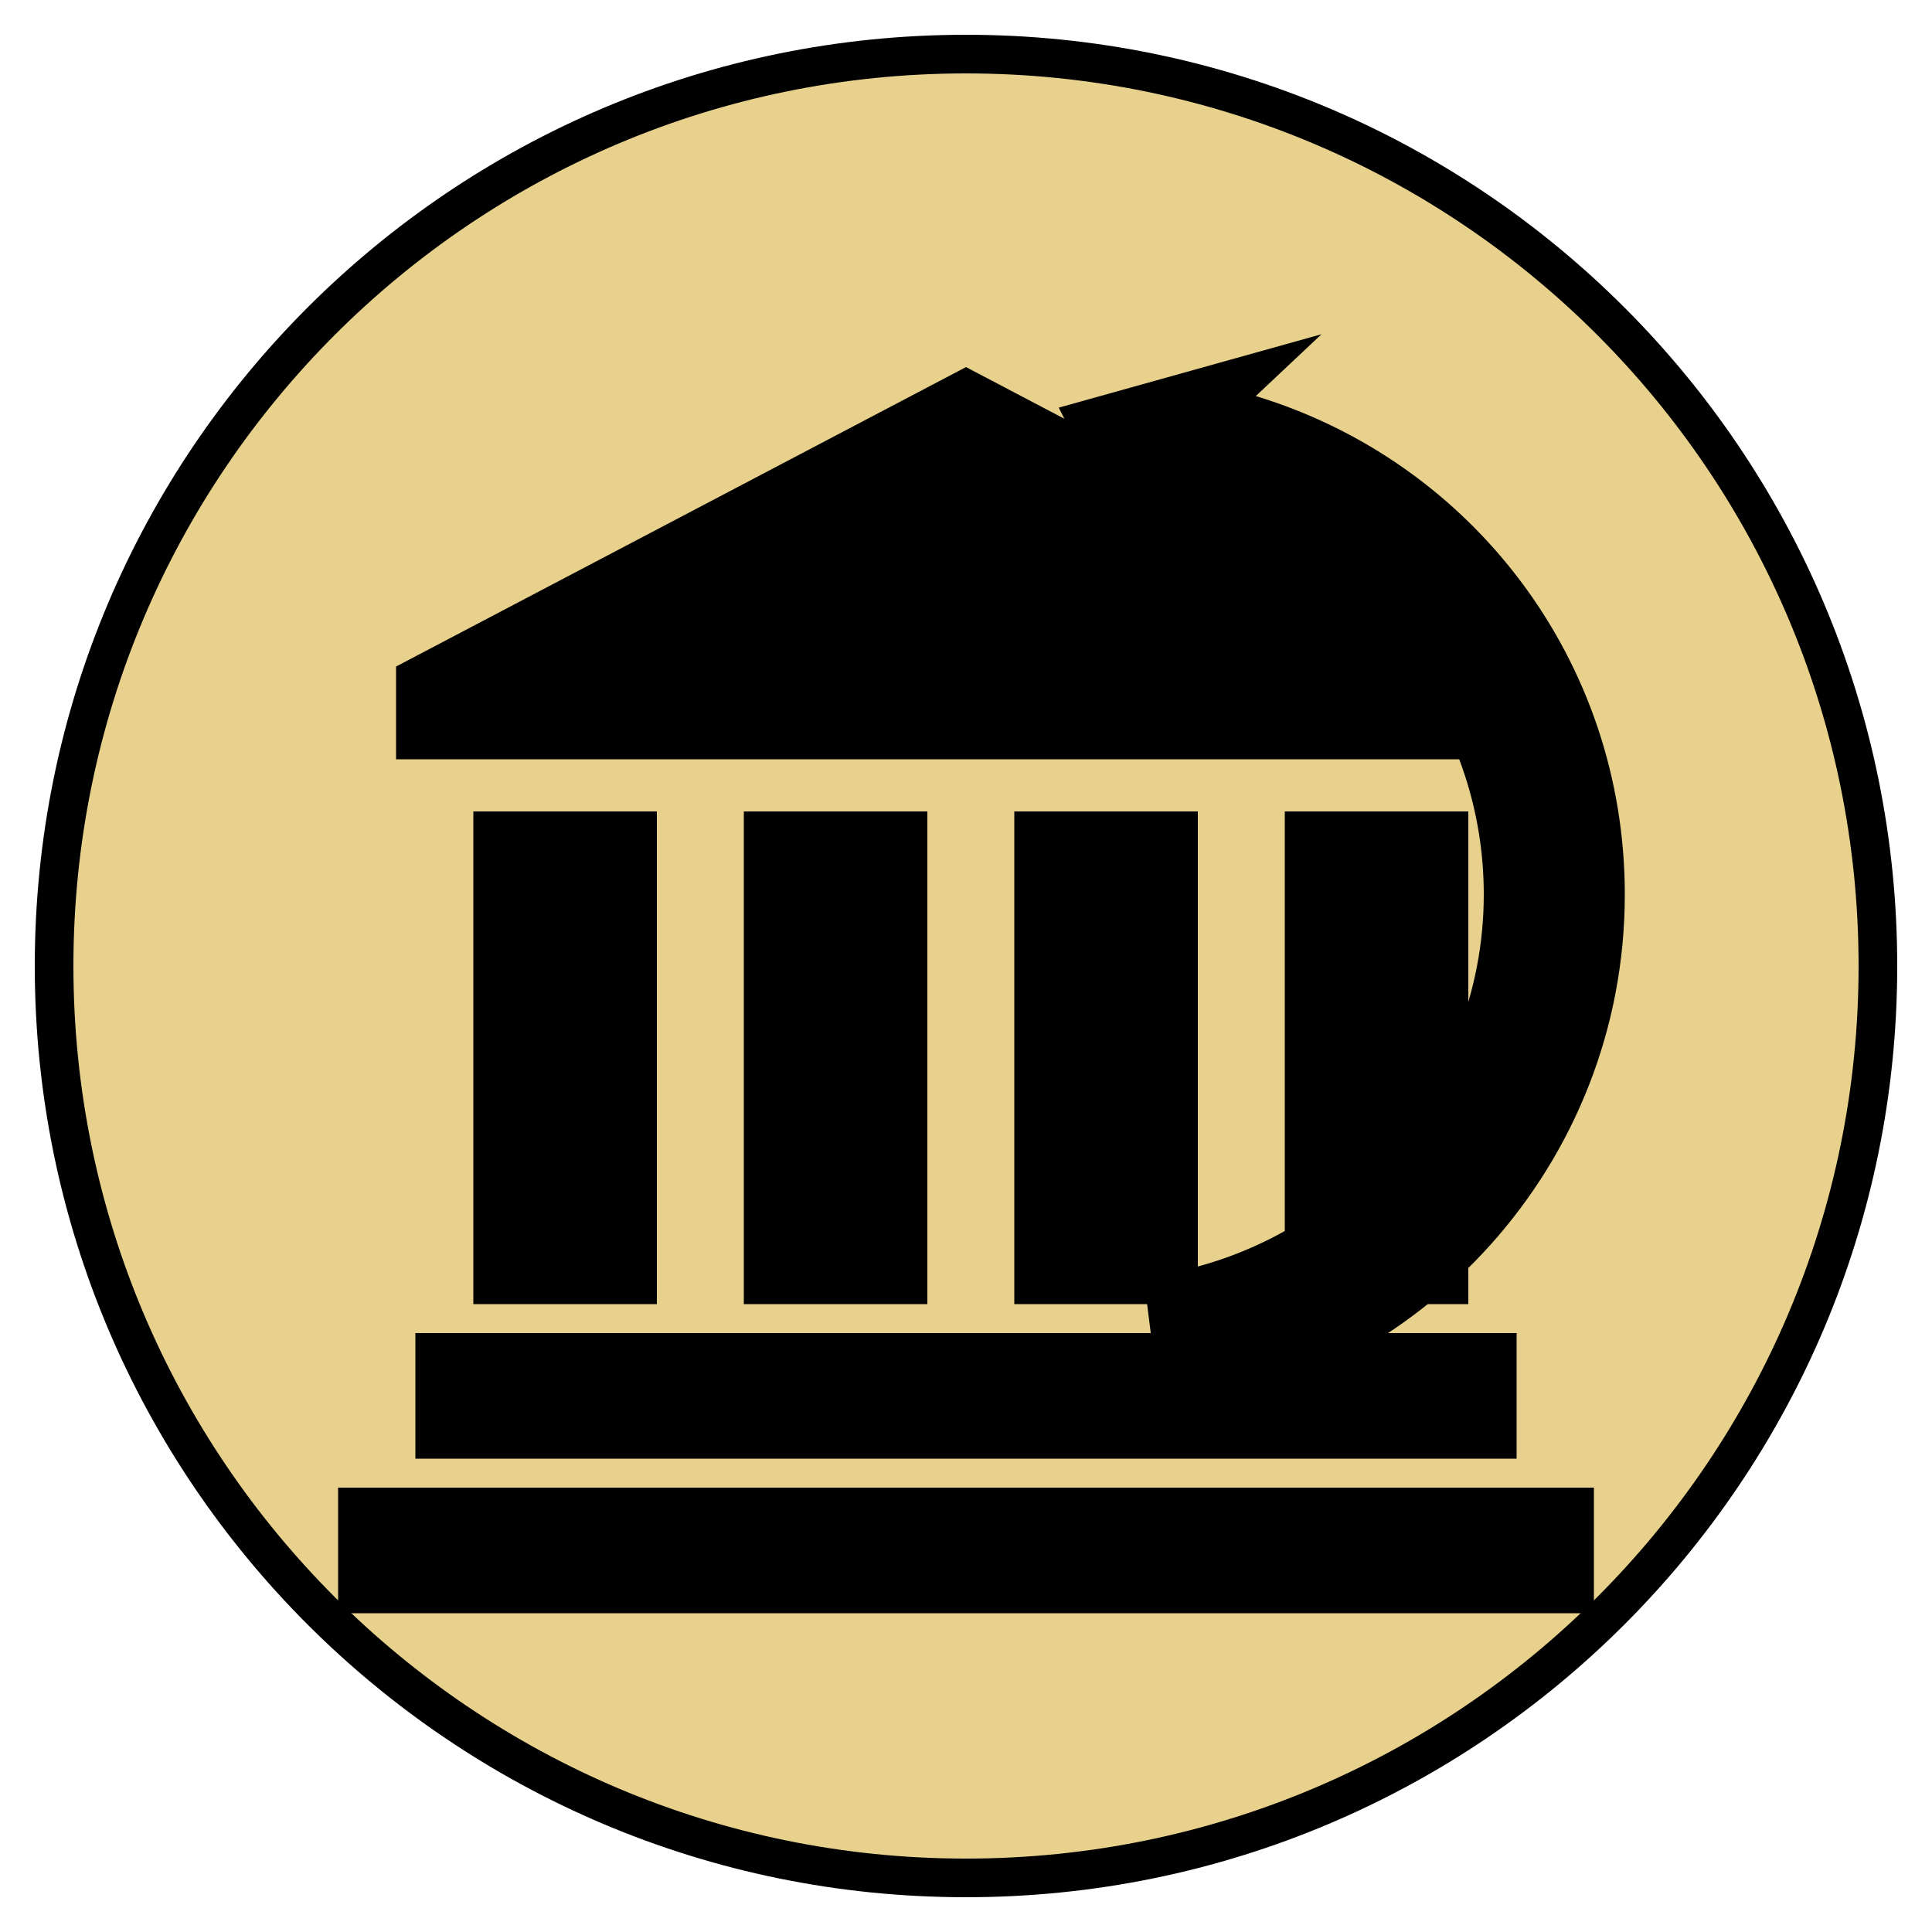
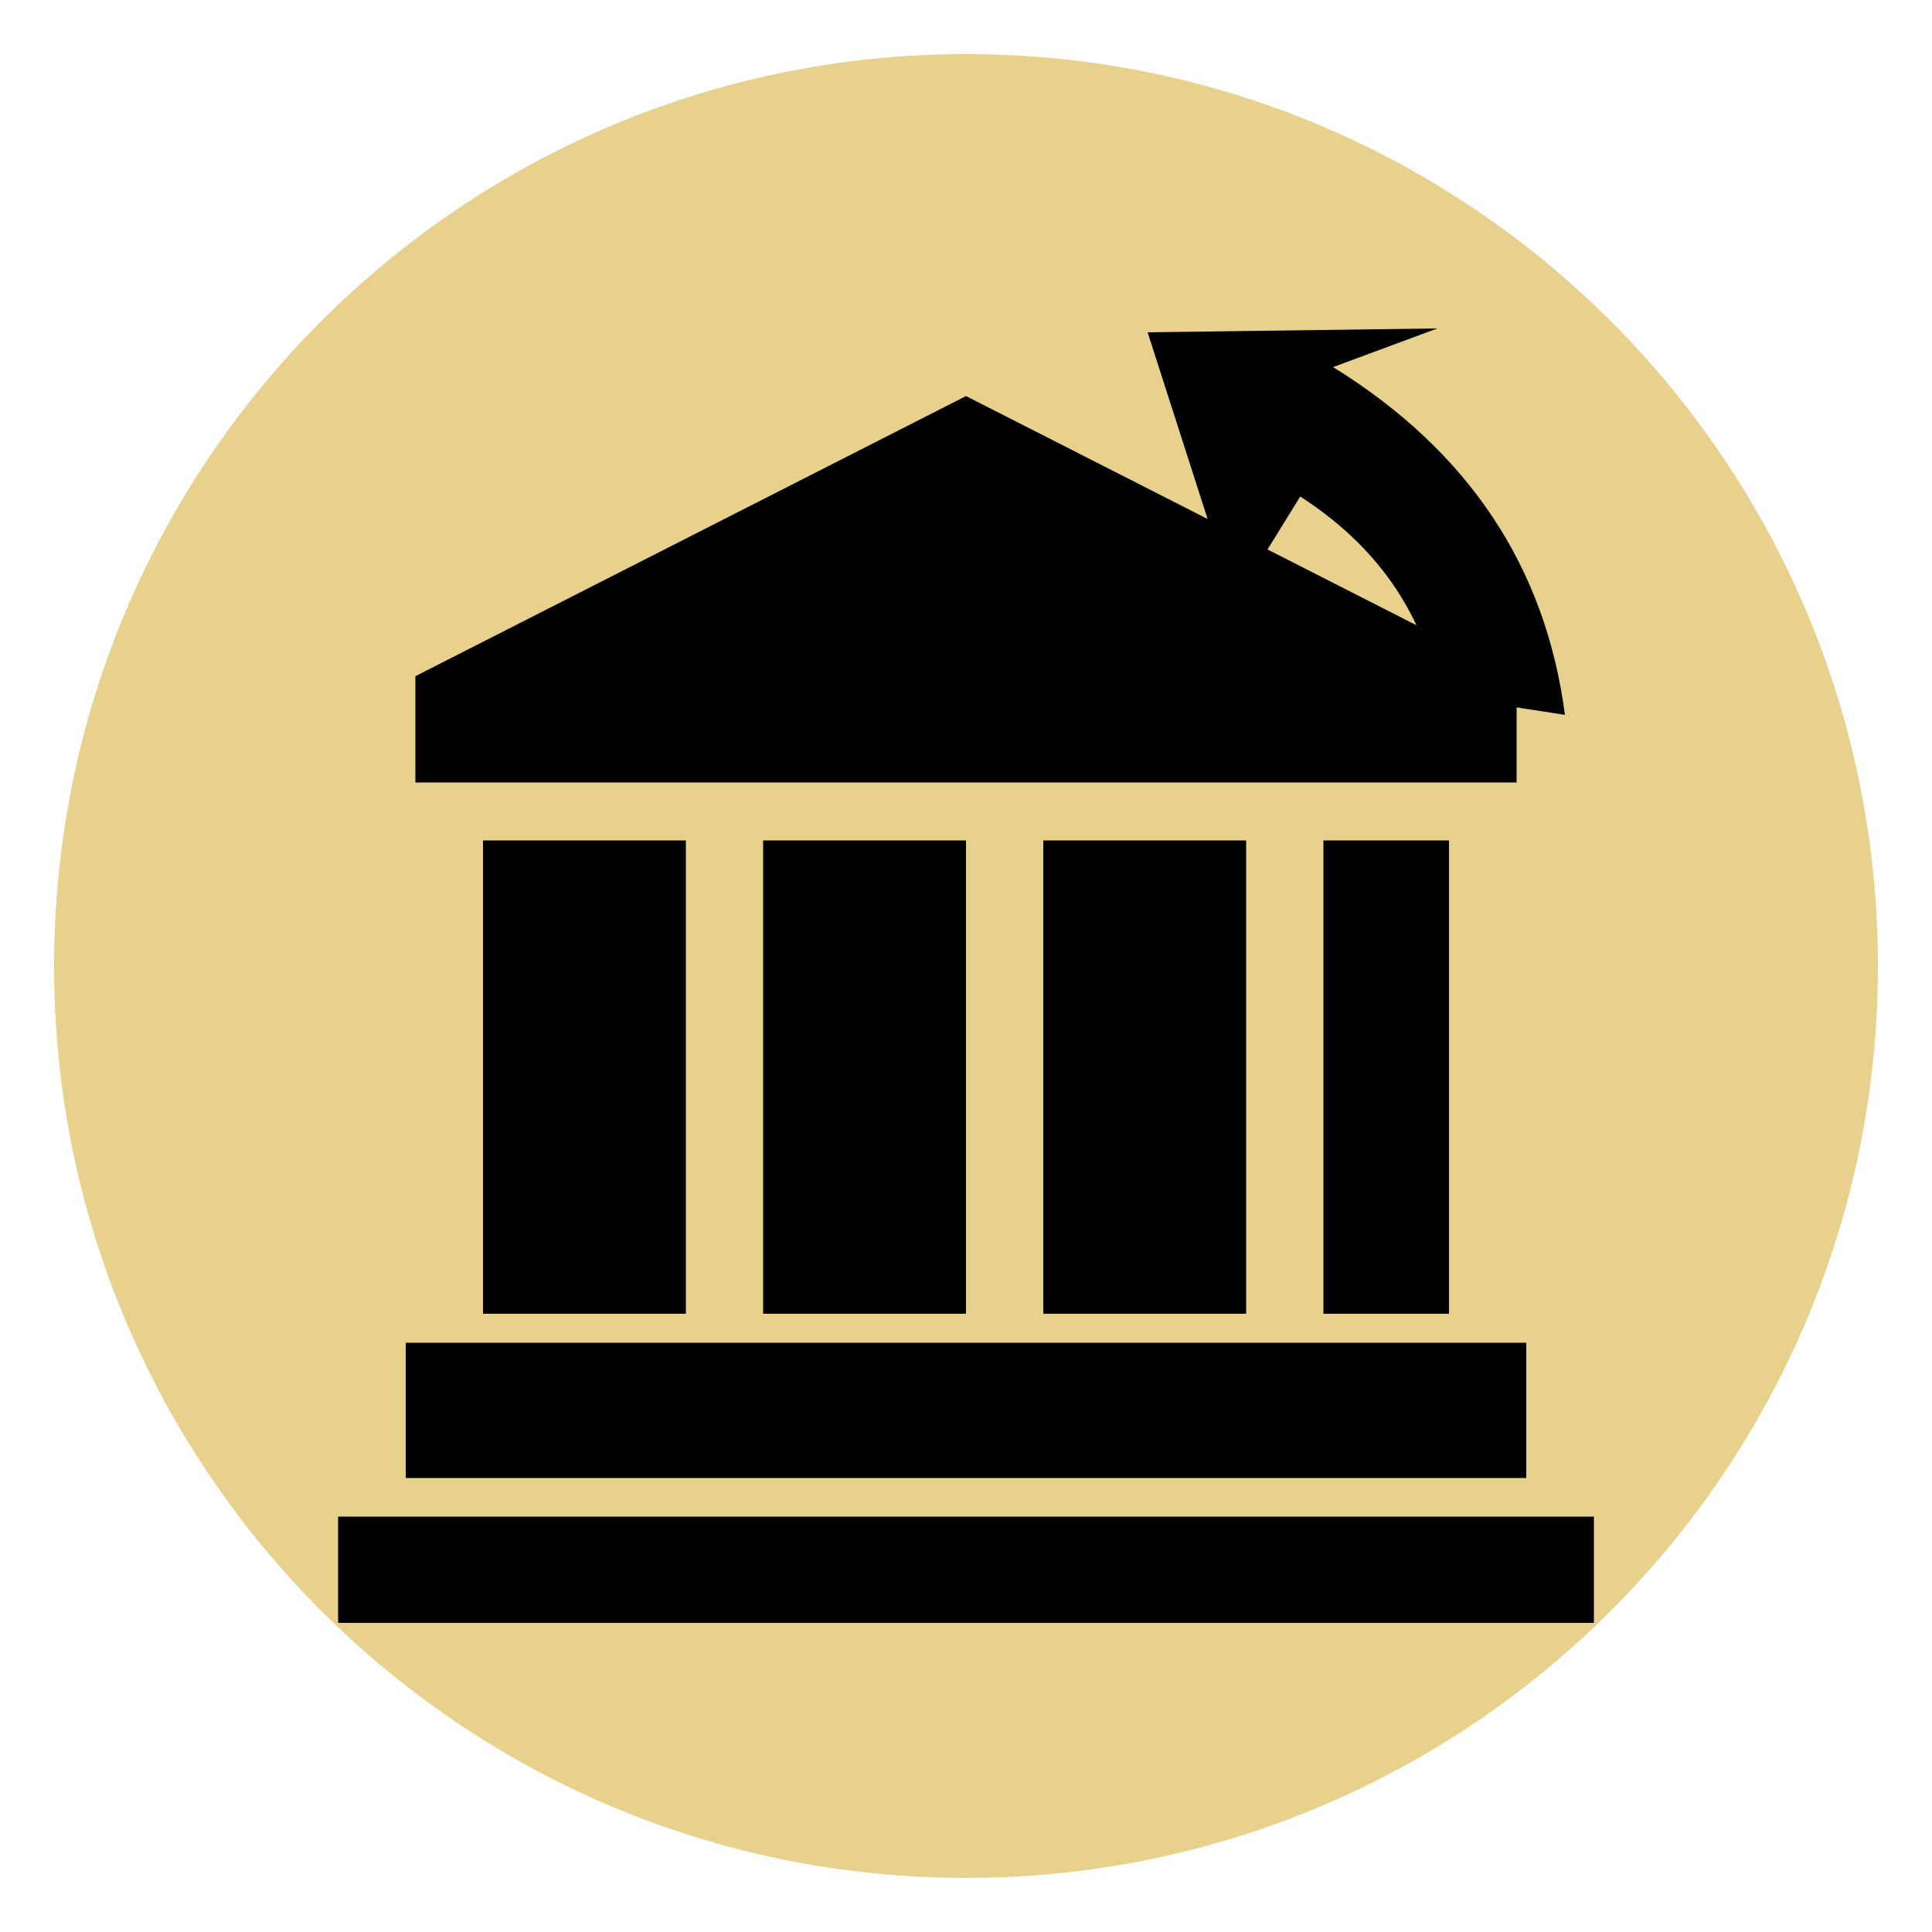
<svg xmlns="http://www.w3.org/2000/svg" width="1000" height="1000" viewBox="0 0 1000 1000">
-   <circle cx="500" cy="500" r="472" fill="#E8D18C" stroke="#000000" stroke-width="20" />
-   <path fill="#000000" d="M500 190L205 345v48h590v-48L500 190zM245 420h95v255h-95zm140 0h95v255h-95zm140 0h95v255h-95zm140 0h95v255h-95zM215 690h570v65H215zM175 770h650v65H175z" />
-   <path fill="#000000" d="M650 205c112 34 191 137 191 258 0 139-105 254-240 270l-9-72c99-12 176-97 176-198 0-86-55-160-132-187l-24 61-64-126 136-38z" />
+   <circle cx="500" cy="500" r="472" fill="#E8D18C" />
+   <path fill="#000" d="M500 205l-285 145v55h570v-55L500 205zM250 435h105v245H250zm145 0h105v245H395zm145 0h105v245H540zm145 0h65v245h-65zM210 695h580v70H210zM175 785h650v55H175z" />
+   <path fill="#000" d="M690 190q105 65 120 180l-65-10q-13-65-72-103l-34 55-45-140 150-2z" />
</svg>
